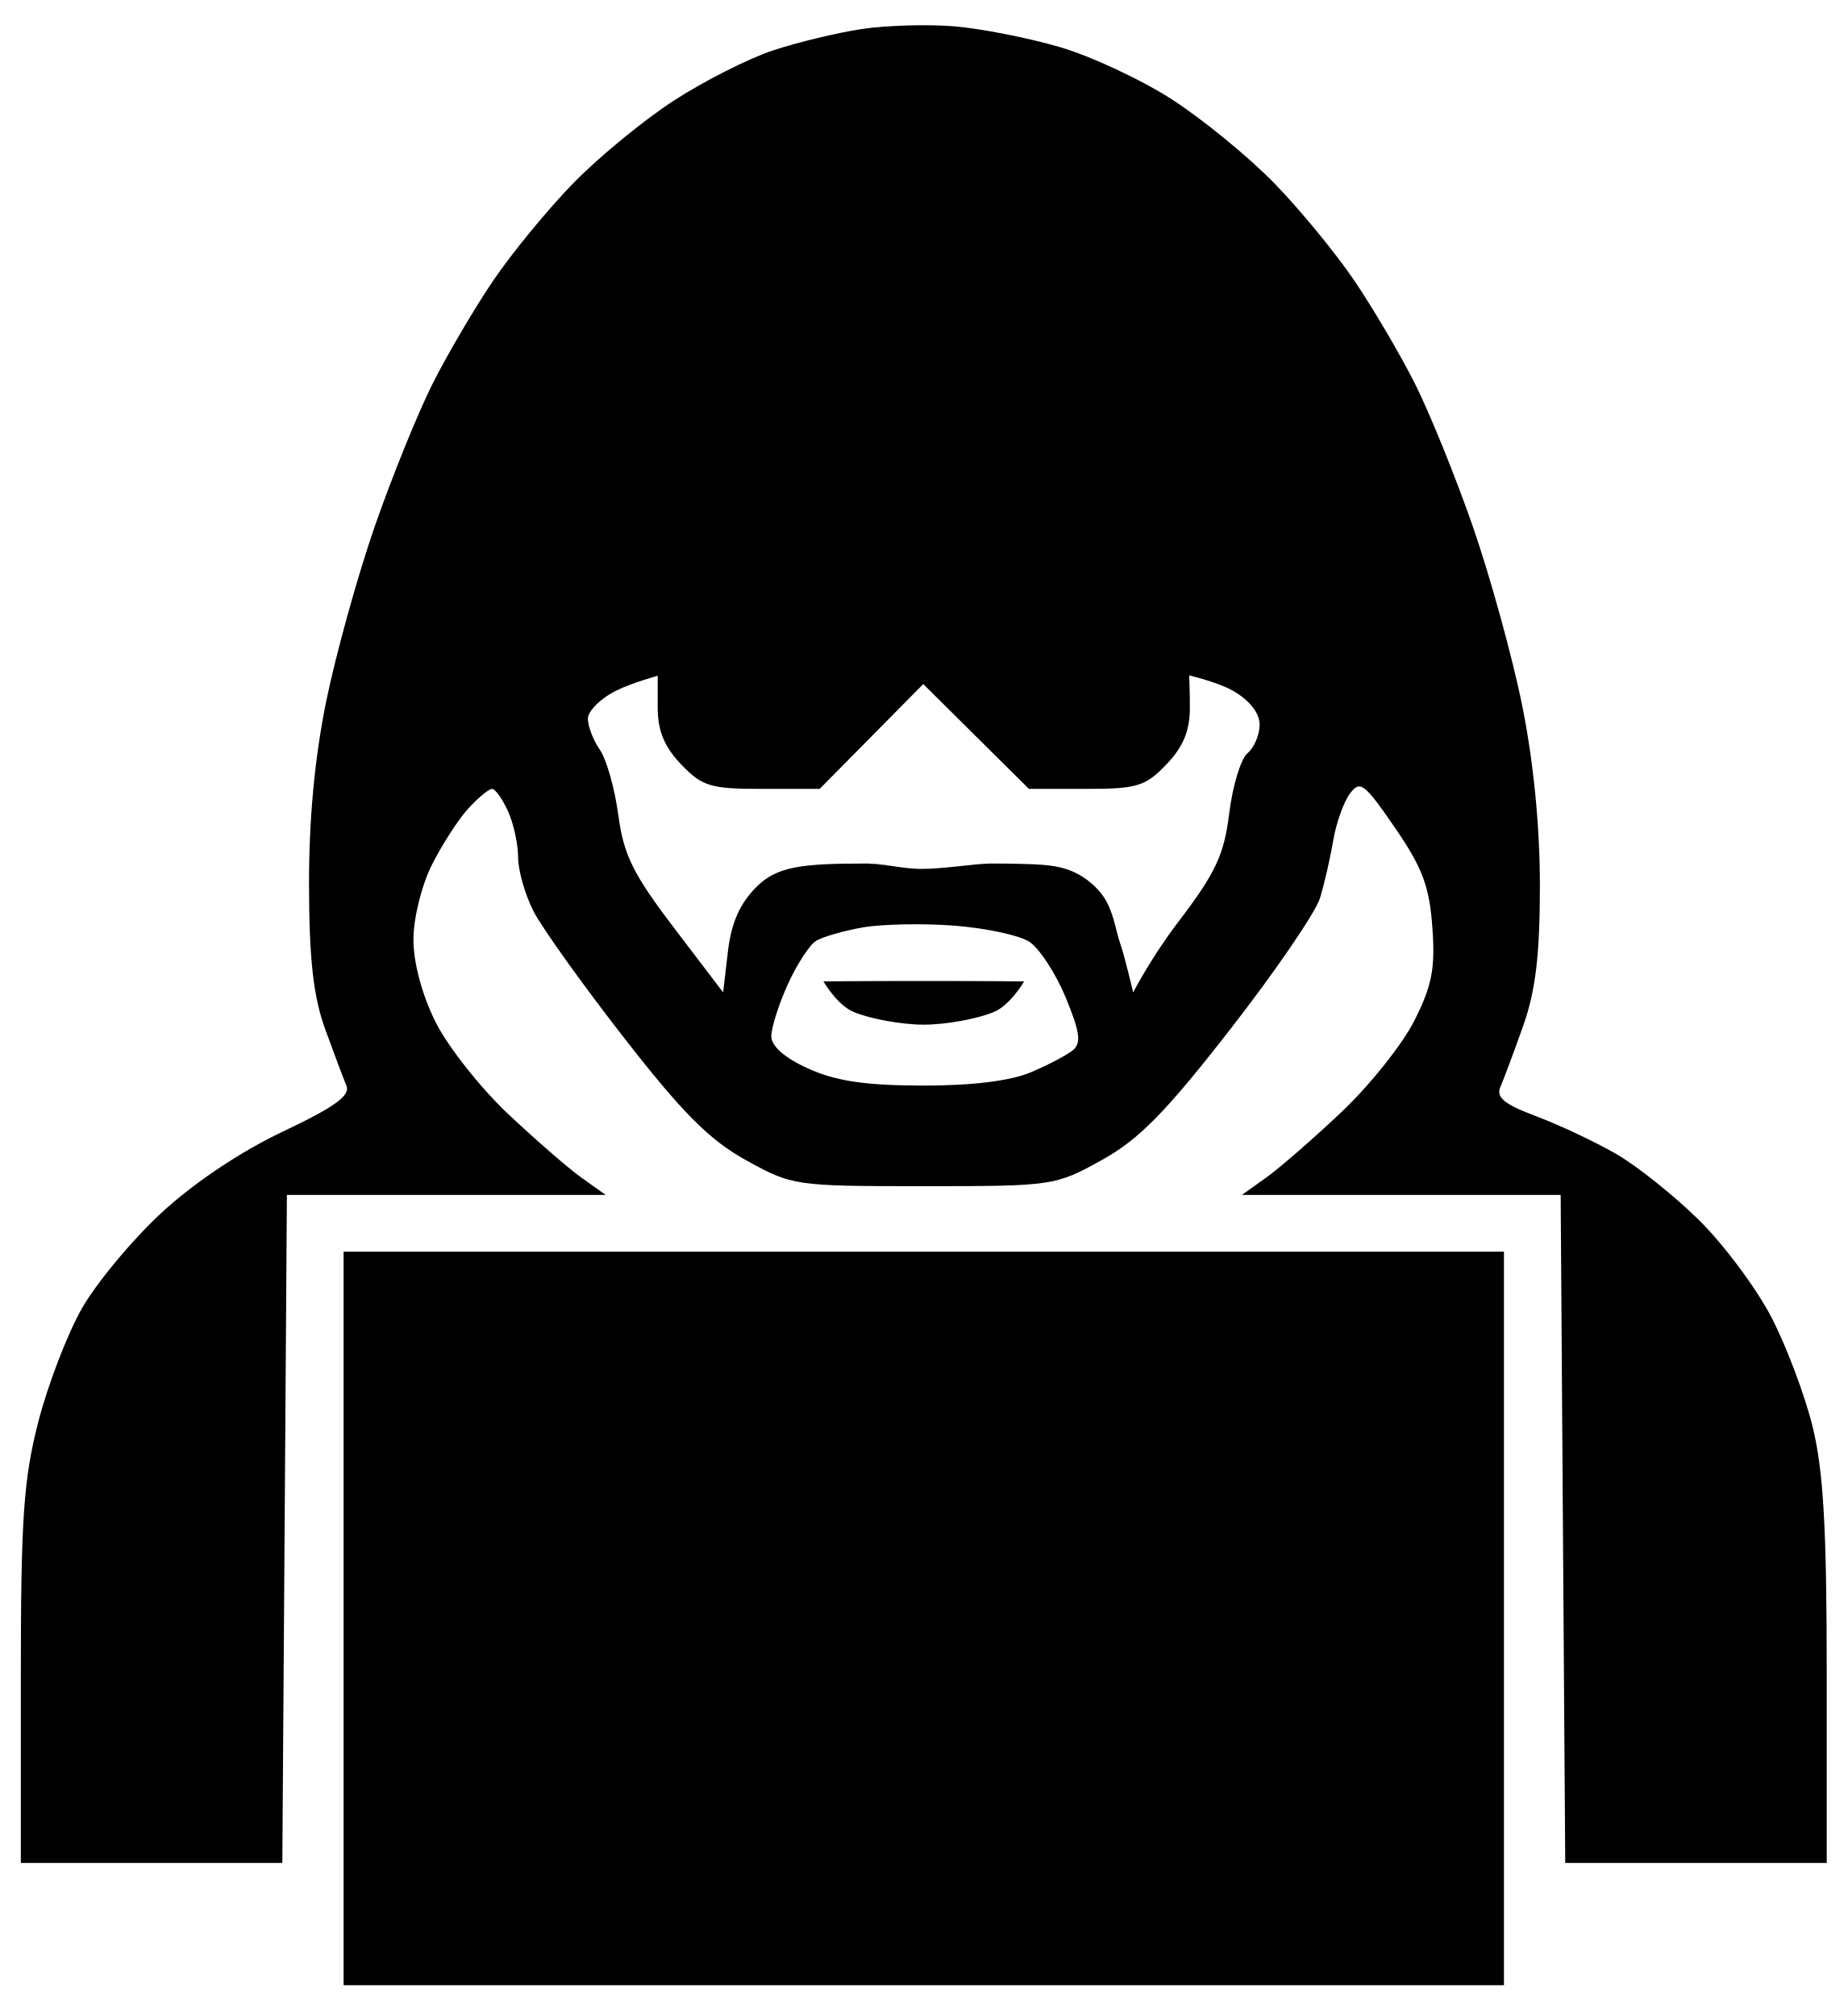
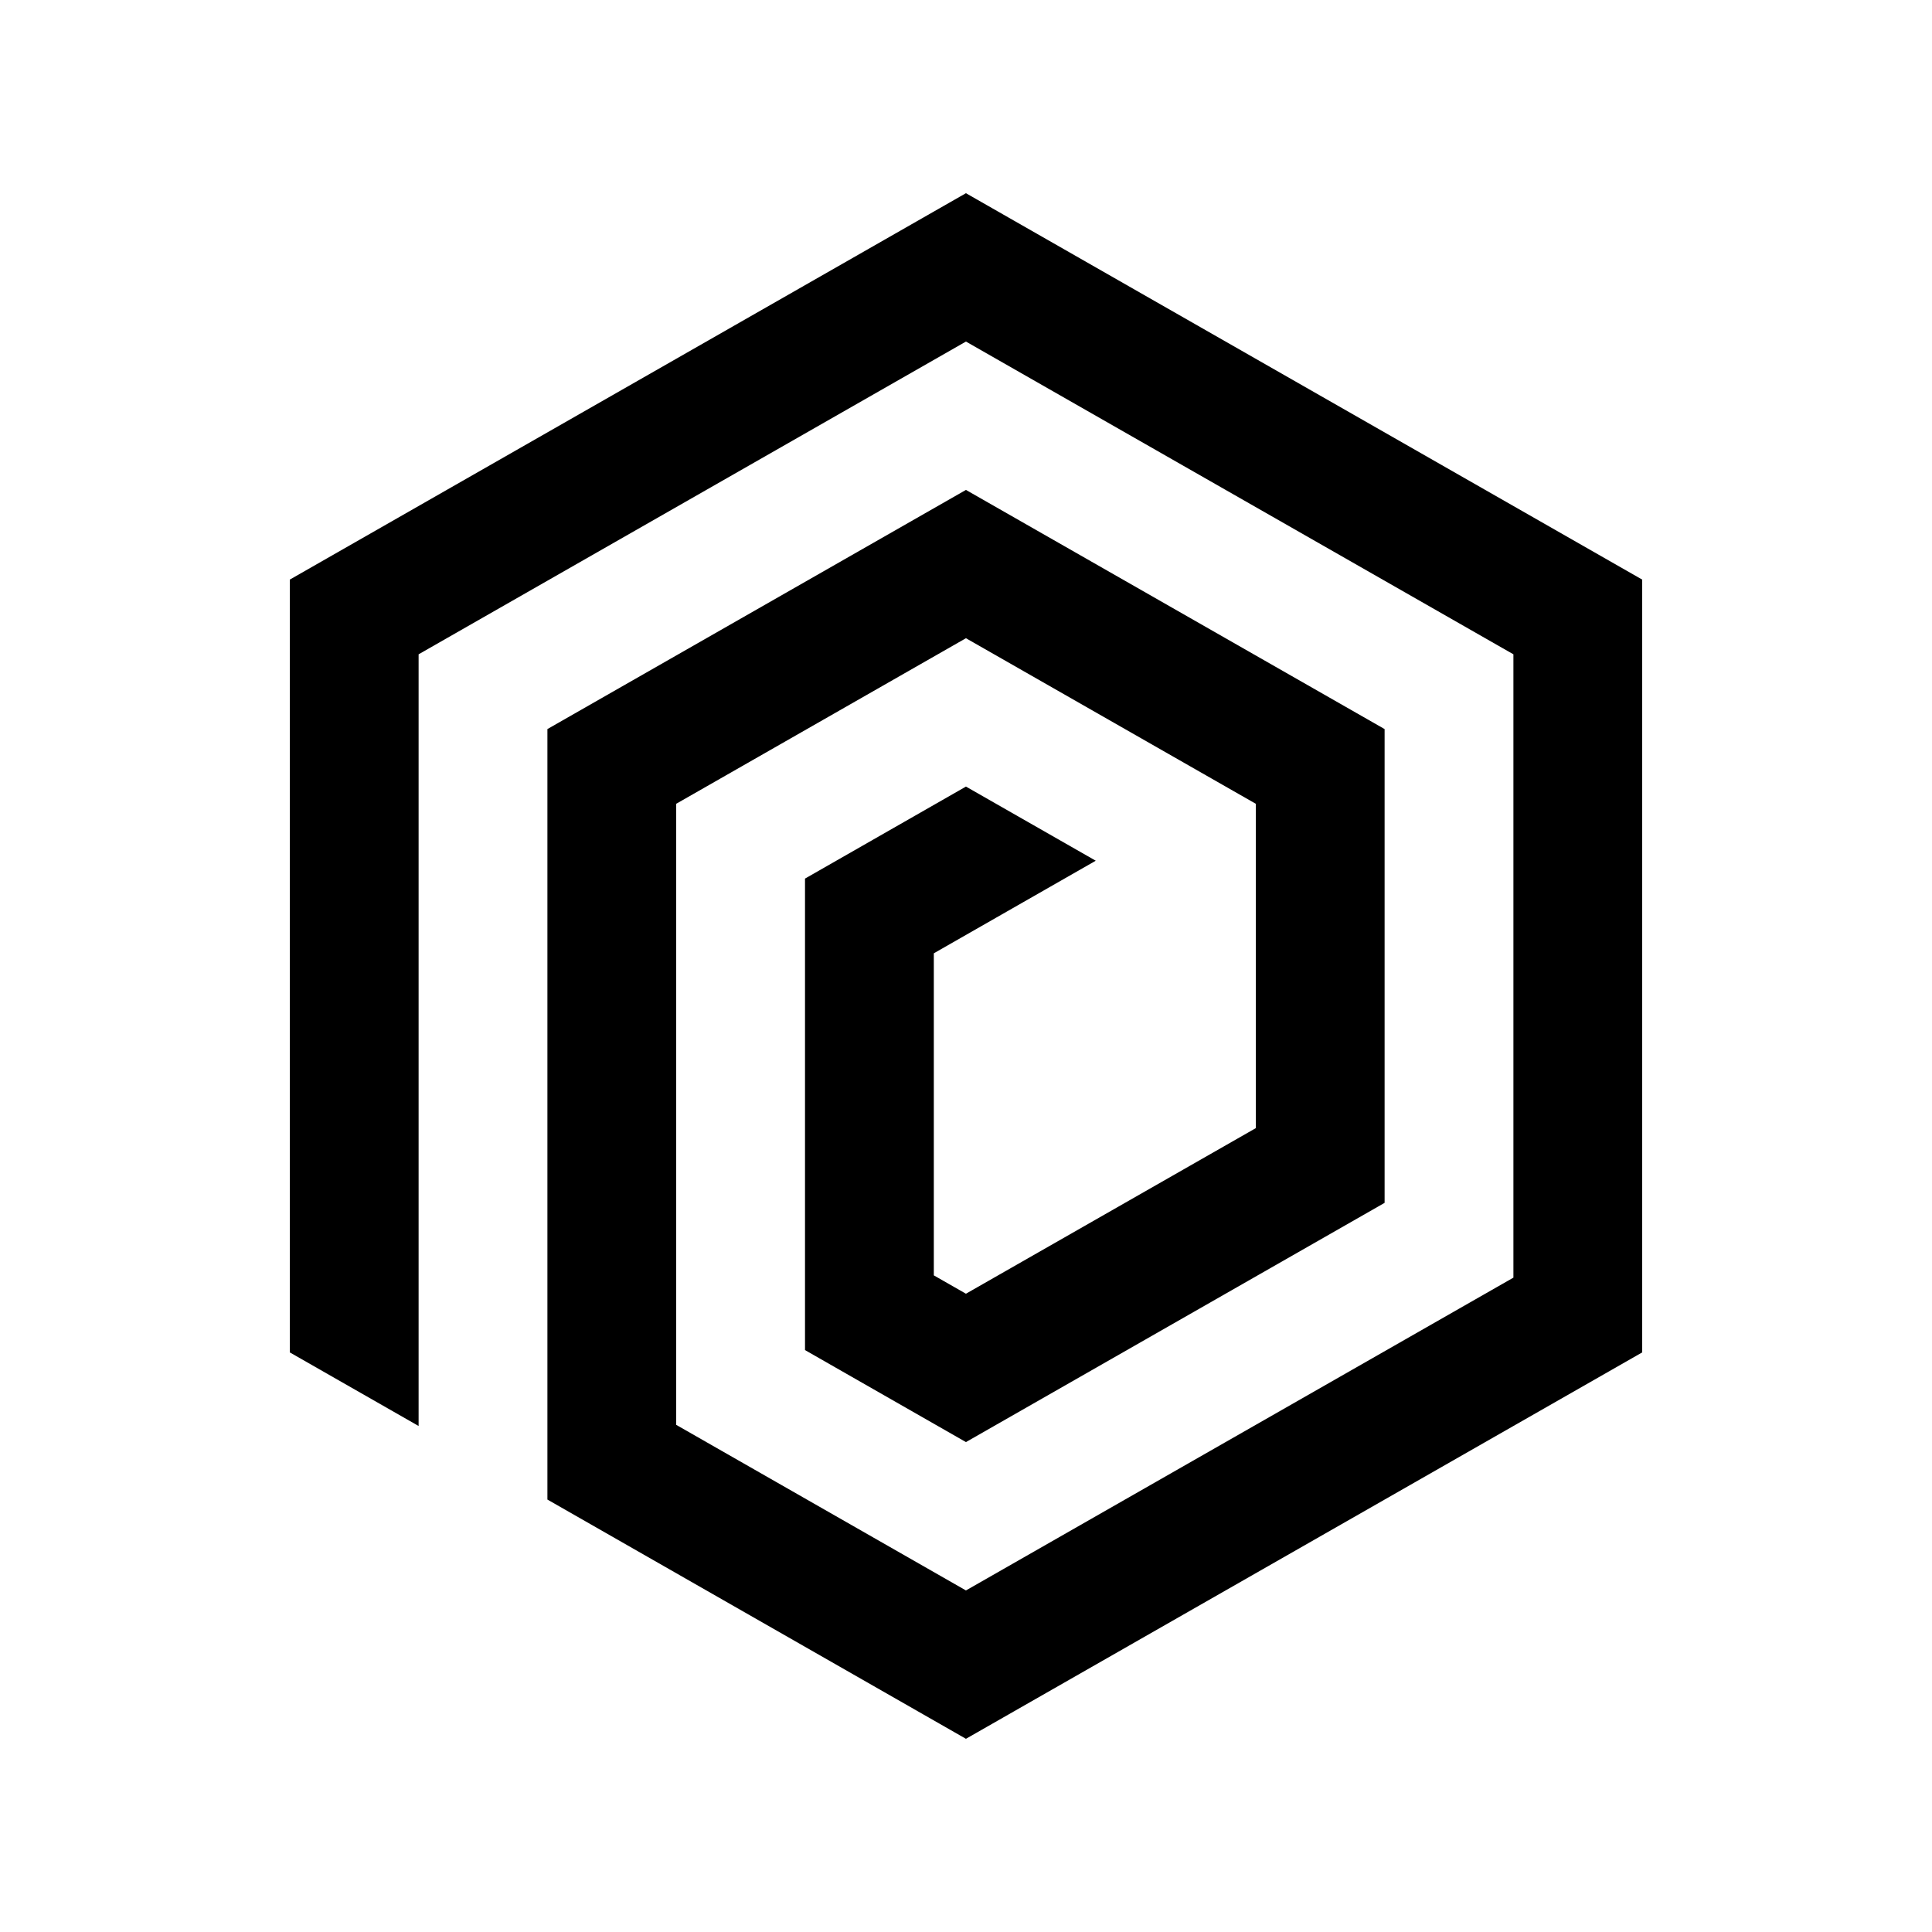
- <svg xmlns="http://www.w3.org/2000/svg" width="55" height="60" viewBox="0 0 55 60" fill="none">
-   <path fill-rule="evenodd" clip-rule="evenodd" d="M25.809 25.7L26.531 25.77L26.542 25.772C26.286 25.733 26.044 25.697 25.809 25.7ZM25.412 30.119C24.916 29.912 24.511 29.209 24.511 29.209C24.511 29.209 25.583 29.196 27.497 29.196C29.412 29.196 30.484 29.209 30.484 29.209C30.484 29.209 30.078 29.912 29.583 30.119C29.088 30.326 28.149 30.496 27.497 30.496C26.846 30.496 25.907 30.326 25.412 30.119ZM10.228 59.083V48.168V37.253H27.497H44.767V48.168V59.083H27.497H10.228Z" fill="black" />
-   <path fill-rule="evenodd" clip-rule="evenodd" d="M25.65 0.864C24.92 0.974 23.73 1.261 23.005 1.502C22.28 1.742 20.958 2.411 20.067 2.988C19.175 3.564 17.827 4.671 17.07 5.447C16.313 6.223 15.239 7.528 14.684 8.347C14.129 9.165 13.318 10.545 12.881 11.412C12.444 12.278 11.668 14.191 11.157 15.661C10.645 17.132 9.994 19.481 9.708 20.882C9.364 22.572 9.192 24.424 9.198 26.378C9.204 28.558 9.329 29.665 9.678 30.626C9.937 31.34 10.223 32.1 10.313 32.315C10.435 32.606 9.956 32.951 8.422 33.677C7.155 34.276 5.765 35.208 4.798 36.103C3.935 36.903 2.874 38.178 2.44 38.937C2.006 39.697 1.419 41.226 1.135 42.335C0.7 44.038 0.62 45.217 0.62 49.898V55.444H4.512H8.404L8.472 45.504L8.54 35.563H13.284H18.028L17.31 35.051C16.914 34.769 15.922 33.906 15.104 33.134C14.287 32.361 13.322 31.136 12.962 30.412C12.563 29.611 12.306 28.652 12.306 27.965C12.306 27.335 12.548 26.353 12.854 25.742C13.156 25.141 13.644 24.385 13.938 24.064C14.233 23.742 14.551 23.479 14.646 23.479C14.742 23.479 14.955 23.777 15.12 24.141C15.286 24.505 15.422 25.123 15.422 25.515C15.422 25.907 15.63 26.633 15.884 27.127C16.139 27.622 17.351 29.316 18.578 30.891C20.317 33.124 21.116 33.926 22.205 34.529C23.581 35.292 23.661 35.303 27.497 35.303C31.335 35.303 31.413 35.292 32.792 34.528C33.904 33.912 34.691 33.111 36.623 30.63C37.96 28.912 39.161 27.156 39.292 26.727C39.422 26.299 39.599 25.53 39.684 25.018C39.77 24.507 39.991 23.881 40.176 23.628C40.482 23.209 40.605 23.301 41.52 24.631C42.338 25.819 42.548 26.378 42.636 27.599C42.725 28.829 42.626 29.337 42.096 30.384C41.739 31.089 40.762 32.312 39.925 33.102C39.089 33.892 38.081 34.769 37.685 35.051L36.967 35.563H41.711H46.455L46.523 45.504L46.591 55.444H50.483H54.375V49.809C54.375 45.5 54.277 43.771 53.956 42.467C53.726 41.529 53.173 40.059 52.727 39.202C52.282 38.344 51.317 37.049 50.584 36.323C49.85 35.597 48.738 34.708 48.112 34.346C47.486 33.985 46.413 33.479 45.728 33.222C44.765 32.86 44.523 32.66 44.664 32.34C44.764 32.112 45.069 31.295 45.342 30.524C45.71 29.481 45.837 28.414 45.837 26.353C45.837 24.581 45.644 22.638 45.302 20.959C45.008 19.515 44.349 17.132 43.838 15.661C43.327 14.191 42.551 12.278 42.114 11.412C41.677 10.545 40.866 9.165 40.31 8.347C39.756 7.528 38.682 6.223 37.925 5.447C37.168 4.671 35.803 3.553 34.891 2.963C33.978 2.373 32.468 1.669 31.534 1.397C30.599 1.125 29.192 0.849 28.406 0.784C27.621 0.718 26.381 0.754 25.65 0.864ZM19.577 21.061C19.577 21.749 19.775 22.228 20.275 22.75C20.901 23.404 21.148 23.479 22.685 23.479H24.398L25.94 21.919L27.482 20.359L29.055 21.919L30.628 23.479H32.325C33.846 23.479 34.095 23.403 34.72 22.75C35.22 22.228 35.418 21.749 35.418 21.061C35.418 20.533 35.397 20.1 35.397 20.1C35.397 20.1 36.255 20.305 36.694 20.555C37.191 20.838 37.493 21.218 37.494 21.563C37.495 21.867 37.333 22.251 37.135 22.415C36.937 22.58 36.691 23.384 36.59 24.201C36.436 25.444 36.188 25.974 35.077 27.433C34.249 28.521 33.73 29.536 33.73 29.536C33.73 29.536 33.47 28.428 33.344 28.079C33.236 27.779 33.167 27.276 32.955 26.866C32.723 26.416 32.234 26.017 31.722 25.86C31.347 25.744 30.974 25.704 29.445 25.7C28.926 25.719 28.06 25.86 27.441 25.86C27.119 25.86 26.824 25.815 26.546 25.773L26.542 25.772L26.531 25.77L25.809 25.7C23.862 25.7 23.13 25.783 22.517 26.396C22.021 26.892 21.767 27.468 21.667 28.32L21.525 29.536L20.061 27.612C18.844 26.014 18.564 25.446 18.405 24.259C18.3 23.472 18.053 22.598 17.857 22.317C17.66 22.035 17.499 21.617 17.499 21.389C17.499 21.161 17.879 20.785 18.343 20.554C18.808 20.323 19.577 20.112 19.577 20.112V21.061ZM31.718 29.678C31.419 28.959 30.932 28.215 30.634 28.025C30.337 27.835 29.335 27.621 28.406 27.549C27.478 27.478 26.251 27.502 25.68 27.602C25.108 27.703 24.483 27.883 24.289 28.003C24.096 28.123 23.718 28.704 23.451 29.293C23.183 29.883 22.962 30.576 22.959 30.833C22.955 31.134 23.347 31.48 24.057 31.802C24.874 32.173 25.752 32.305 27.441 32.309C28.907 32.313 30.059 32.174 30.667 31.92C31.187 31.702 31.758 31.403 31.937 31.255C32.192 31.043 32.145 30.708 31.718 29.678Z" fill="black" />
+ <svg xmlns="http://www.w3.org/2000/svg" version="1.0" viewBox="0 0 100 100">
+   <path d="M21.667 73.809V33.867l28.33-16.188 28.337 16.188V66.13L49.997 82.321 35 73.75V41.604l14.997-8.57L65 41.604v16.788l-15.003 8.571-1.663-.95v-16.67l8.382-4.792-6.719-3.838-8.33 4.763V69.88l8.33 4.762 21.67-12.383V37.737l-21.67-12.379-21.663 12.379v39.88L49.997 90 85 70V30L49.997 10 15 30v40z" />
</svg>
